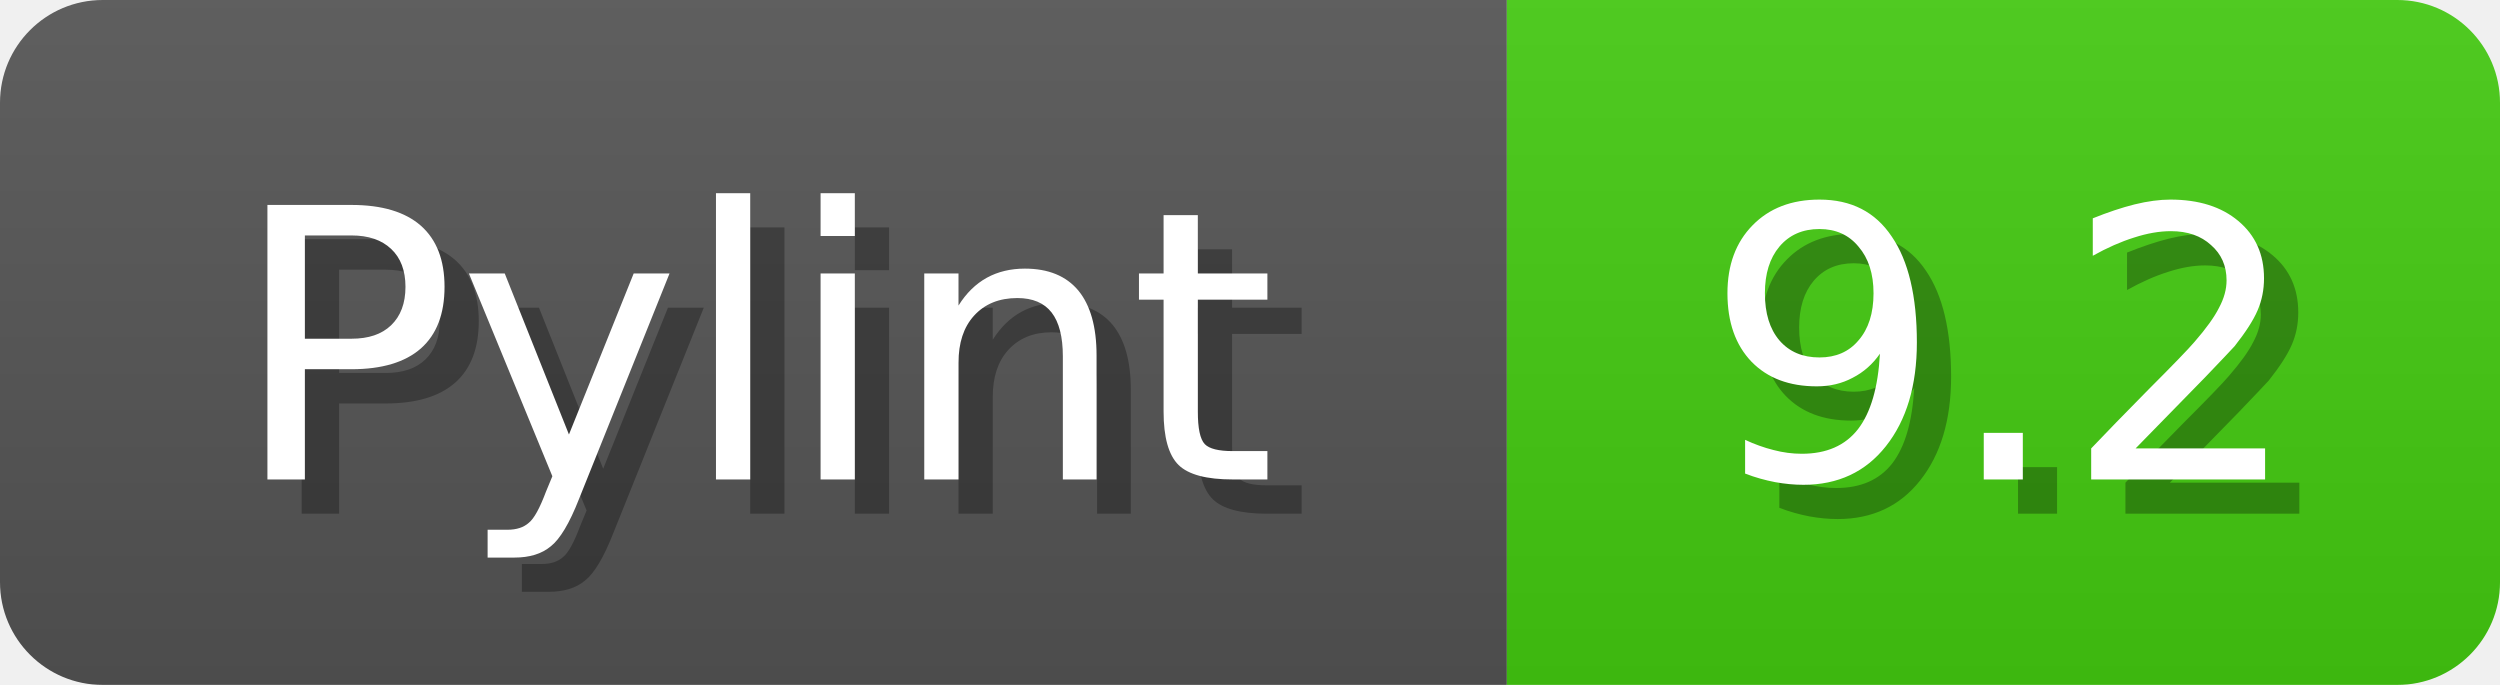
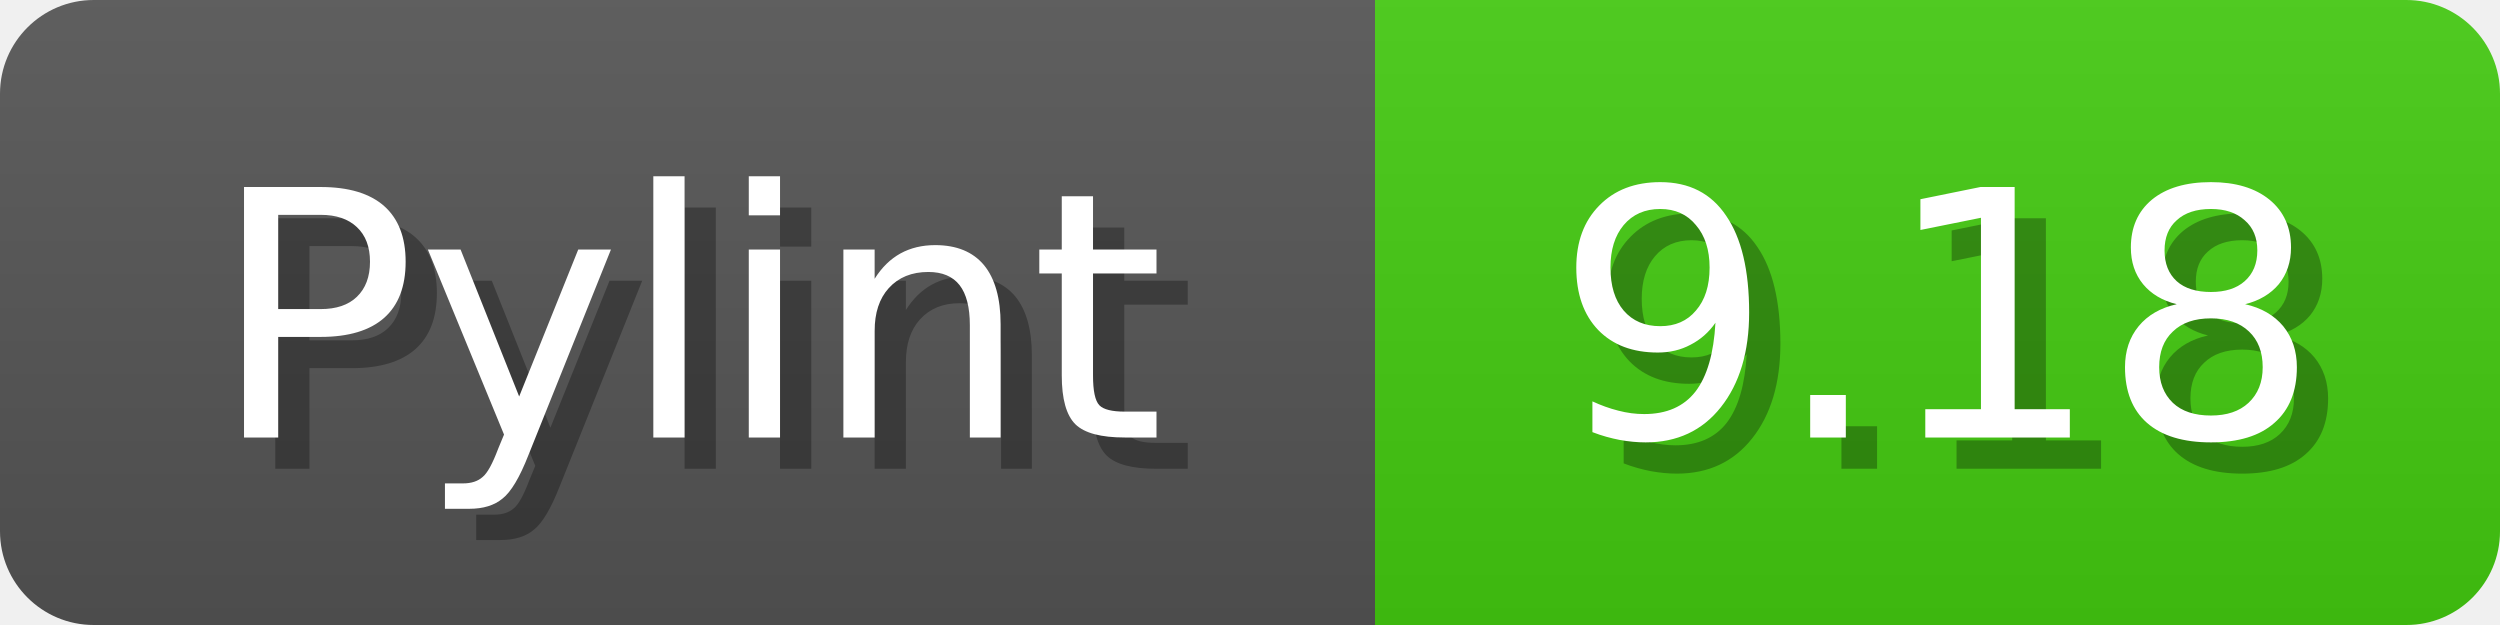
- <svg xmlns="http://www.w3.org/2000/svg" width="73" height="20">
+ <svg xmlns="http://www.w3.org/2000/svg" width="80" height="20">
  <linearGradient id="b" x2="0" y2="100%">
    <stop offset="0" stop-color="#bbb" stop-opacity=".1" />
    <stop offset="1" stop-opacity=".1" />
  </linearGradient>
  <mask id="anybadge_1">
-     <rect width="73" height="20" rx="3" fill="#fff" />
+     <rect width="80" height="20" rx="3" fill="#fff" />
  </mask>
  <g mask="url(#anybadge_1)">
    <path fill="#555" d="M0 0h44v20H0z" />
-     <path fill="#4c1" d="M44 0h29v20H44z" />
-     <path fill="url(#b)" d="M0 0h73v20H0z" />
+     <path fill="#4c1" d="M44 0h36v20H44z" />
+     <path fill="url(#b)" d="M0 0h80v20H0z" />
  </g>
  <g fill="#fff" text-anchor="middle" font-family="DejaVu Sans,Verdana,Geneva,sans-serif" font-size="11">
    <text x="23.0" y="15" fill="#010101" fill-opacity=".3">Pylint</text>
    <text x="22.0" y="14">Pylint</text>
  </g>
  <g fill="#fff" text-anchor="middle" font-family="DejaVu Sans,Verdana,Geneva,sans-serif" font-size="11">
-     <text x="59.5" y="15" fill="#010101" fill-opacity=".3">9.2</text>
-     <text x="58.5" y="14">9.2</text>
+     <text x="63.0" y="15" fill="#010101" fill-opacity=".3">9.18</text>
+     <text x="62.0" y="14">9.18</text>
  </g>
</svg>
